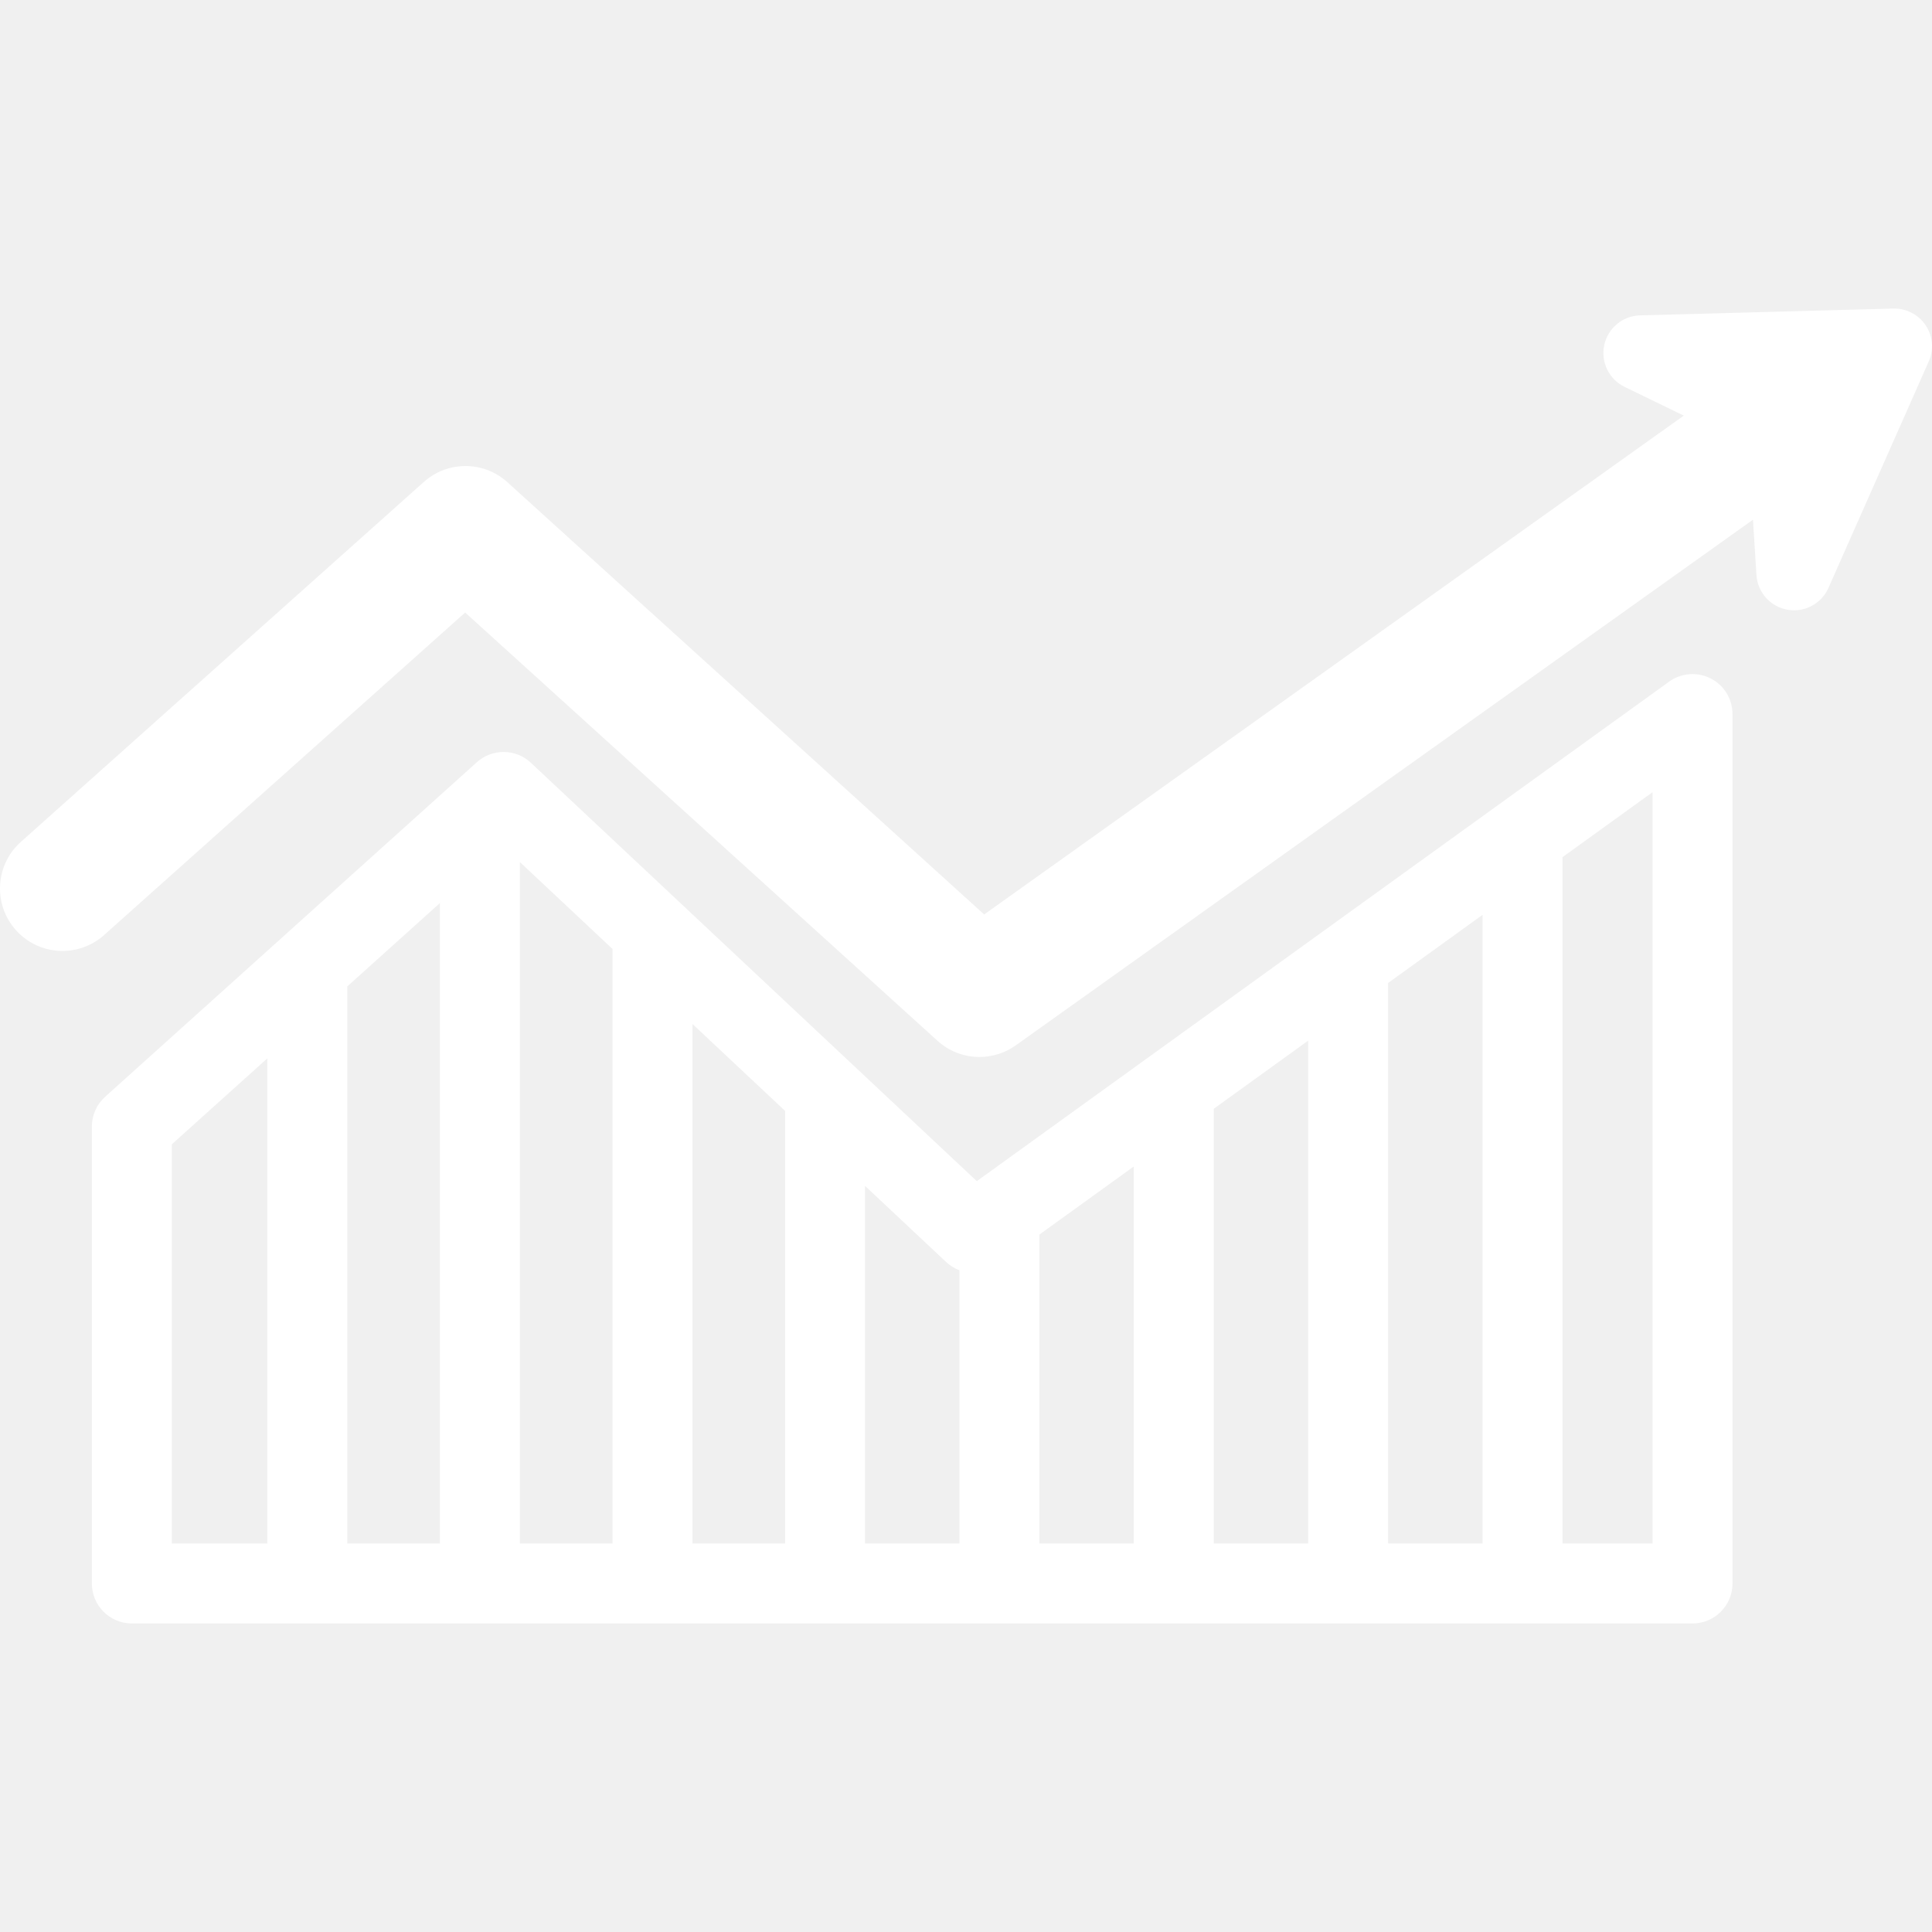
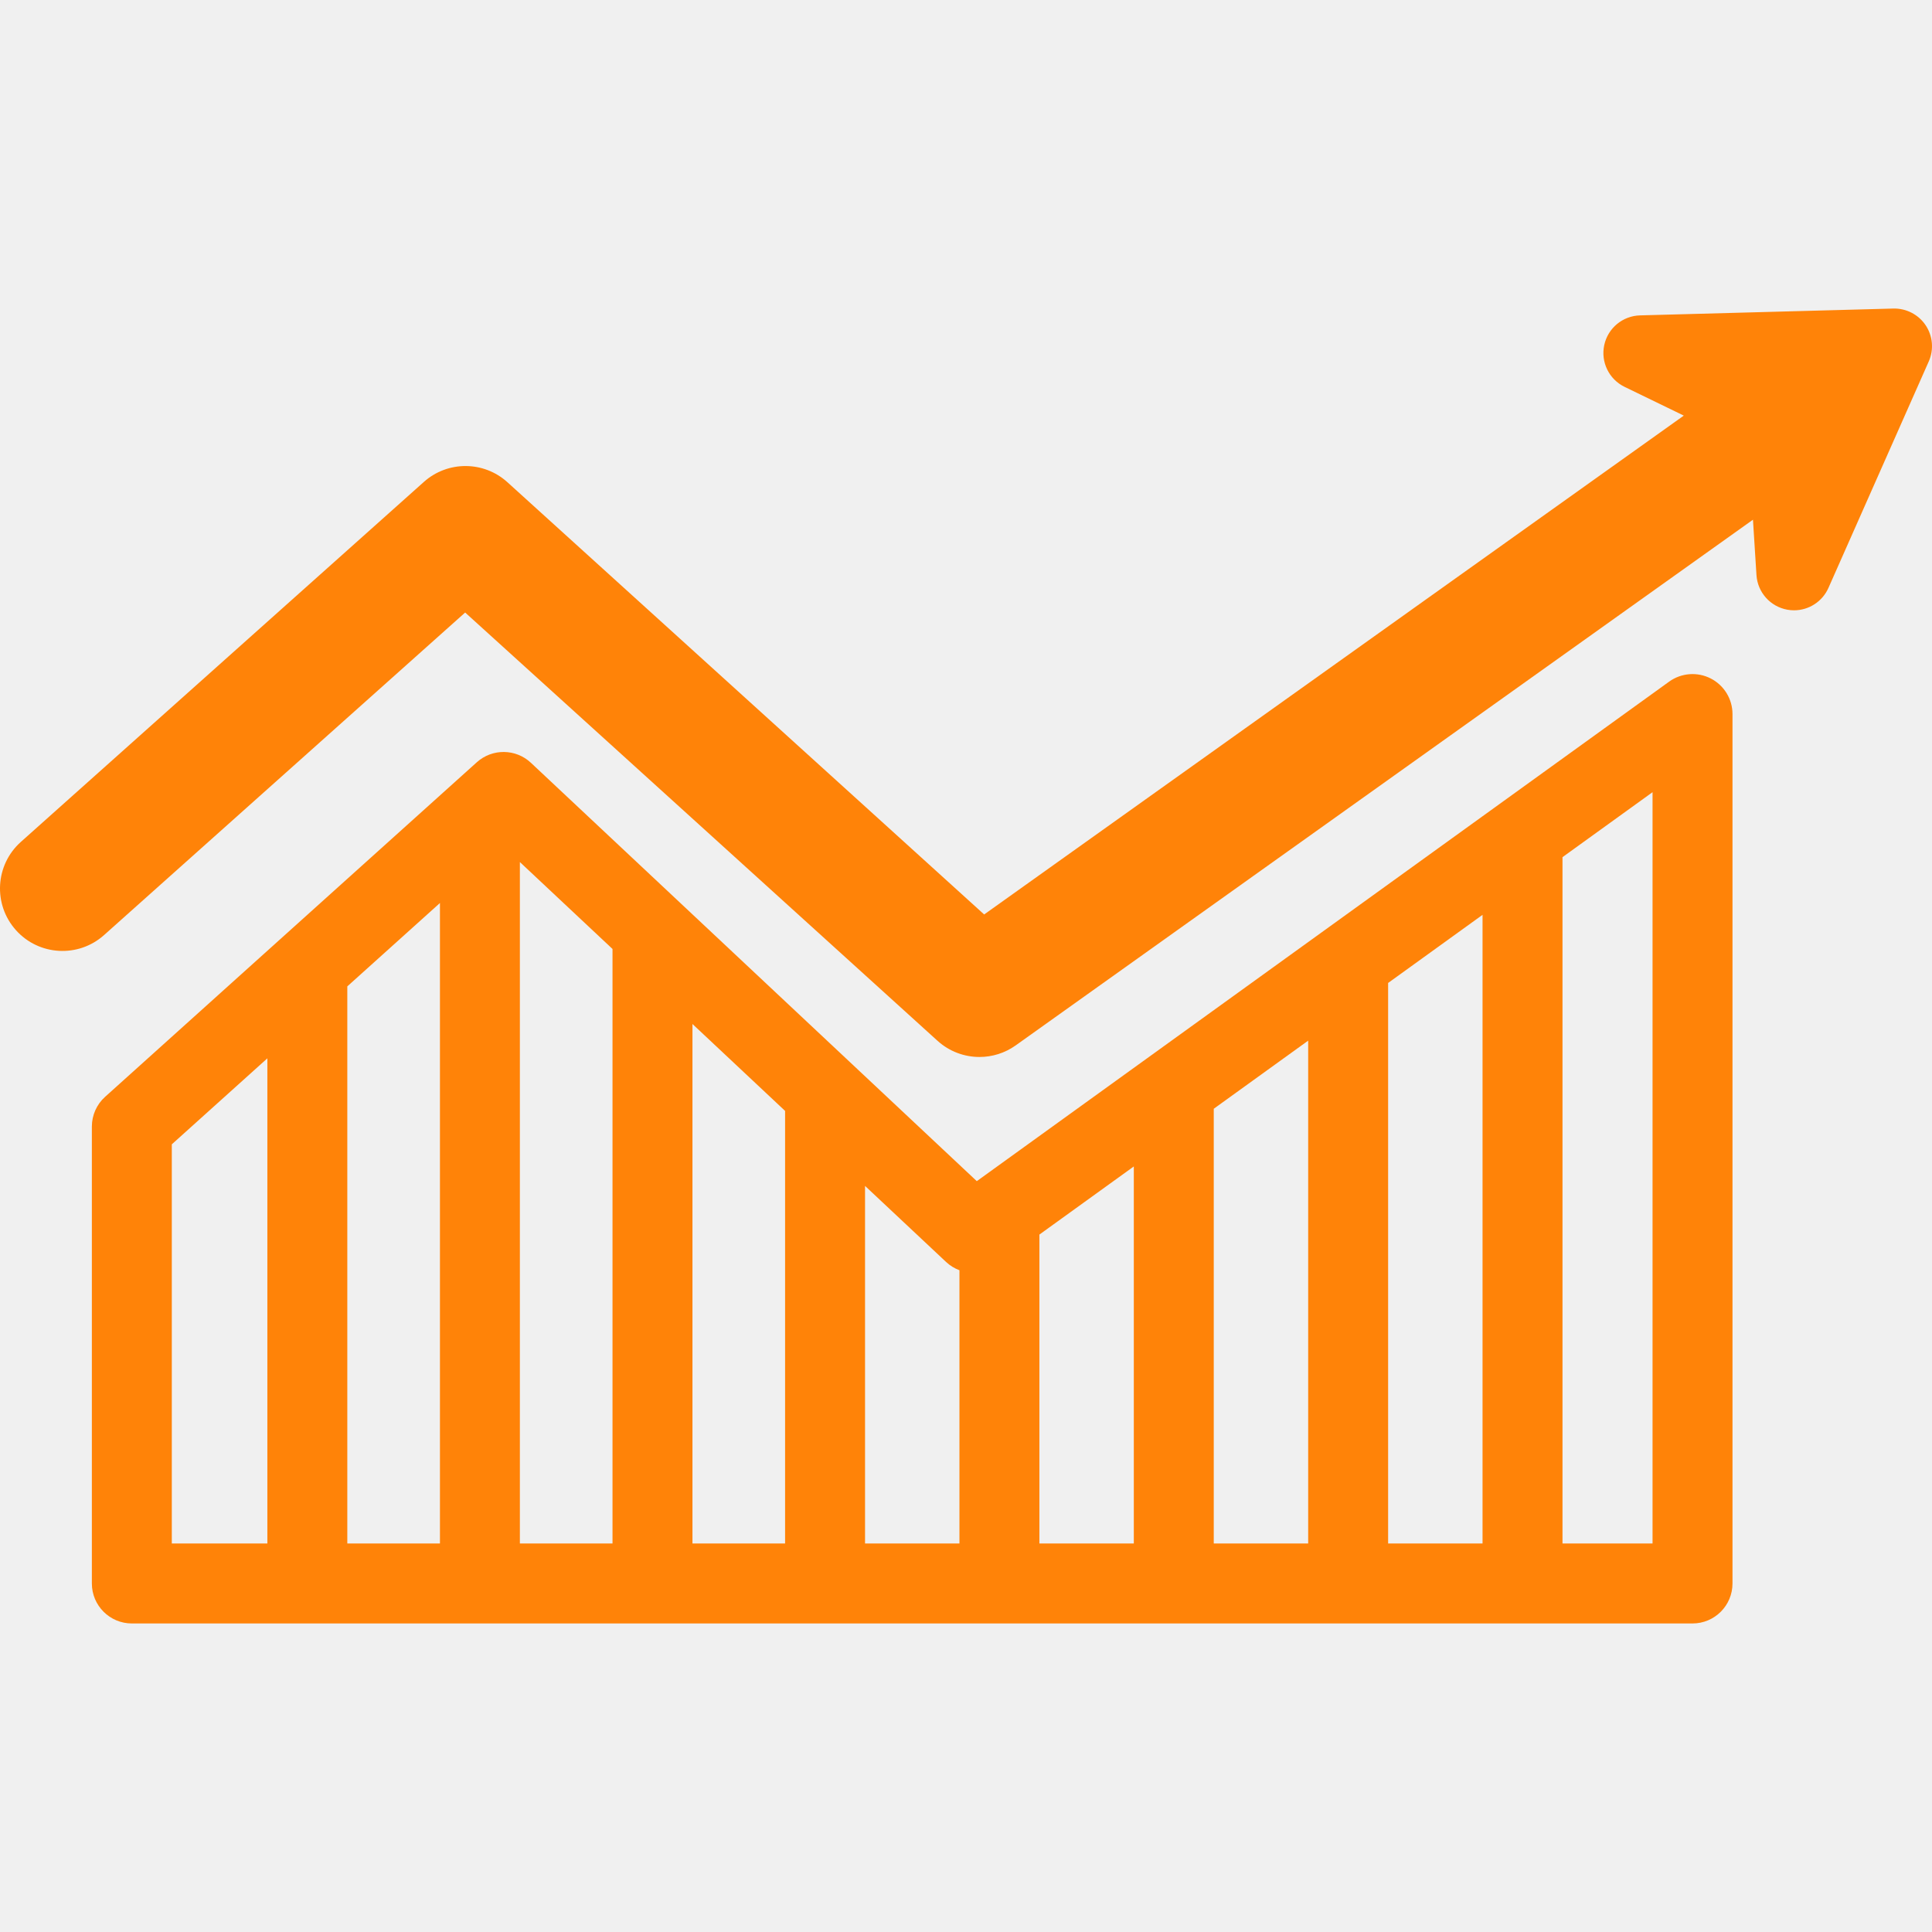
- <svg xmlns="http://www.w3.org/2000/svg" fill="#FFFFFF" height="800px" width="800px" version="1.1" id="Capa_1" viewBox="0 0 386.651 386.651" xml:space="preserve">
+ <svg xmlns="http://www.w3.org/2000/svg" fill="#ff8308" height="800px" width="800px" version="1.1" id="Capa_1" viewBox="0 0 386.651 386.651" xml:space="preserve">
  <g>
    <path d="M342.367,135.781c-2.674-1.367-5.889-1.122-8.324,0.635l-138.556,99.968l-89.233-83.725   c-3.032-2.844-7.736-2.892-10.826-0.112l-74.395,66.959c-1.685,1.518-2.648,3.679-2.648,5.946v91.451c0,4.418,3.582,8,8,8h312.339   c4.418,0,8-3.582,8-8v-174C346.724,139.899,345.041,137.149,342.367,135.781z M53.507,308.903H34.385v-79.889l19.122-17.211   V308.903z M88.045,308.903H69.507v-111.5l18.538-16.685V308.903z M122.582,308.903h-18.538V172.526l18.538,17.393V308.903z    M157.12,308.903h-18.538V204.931l18.538,17.394V308.903z M192.015,308.903H173.12v-71.565l16.227,15.226   c0.791,0.741,1.702,1.288,2.667,1.65V308.903z M226.91,308.903h-18.896v-61.828l18.896-13.634V308.903z M261.806,308.903H242.91   v-87.006l18.895-13.633V308.903z M296.701,308.903h-18.896V196.72l18.896-13.634V308.903z M330.724,308.903h-18.022v-137.36   l18.022-13.003V308.903z" />
    <path d="M385.375,65.087c-1.439-2.148-3.904-3.404-6.461-3.337l-50.696,1.368c-3.471,0.094-6.429,2.547-7.161,5.941   c-0.732,3.395,0.95,6.85,4.074,8.366l11.846,5.75L196.96,183.012l-95.409-86.504c-4.738-4.296-11.955-4.322-16.723-0.062   L4.173,168.491c-5.149,4.599-5.594,12.501-0.995,17.649c4.598,5.148,12.499,5.594,17.649,0.995l72.265-64.55l94.533,85.709   c2.369,2.147,5.376,3.239,8.398,3.239c2.532,0,5.074-0.767,7.255-2.322L350.82,104.01l0.701,11.074   c0.22,3.464,2.777,6.329,6.193,6.939c0.444,0.079,0.889,0.118,1.328,0.118c2.938,0,5.662-1.724,6.885-4.483l20.077-45.327   C387.052,69.968,386.815,67.234,385.375,65.087z" />
  </g>
</svg>
